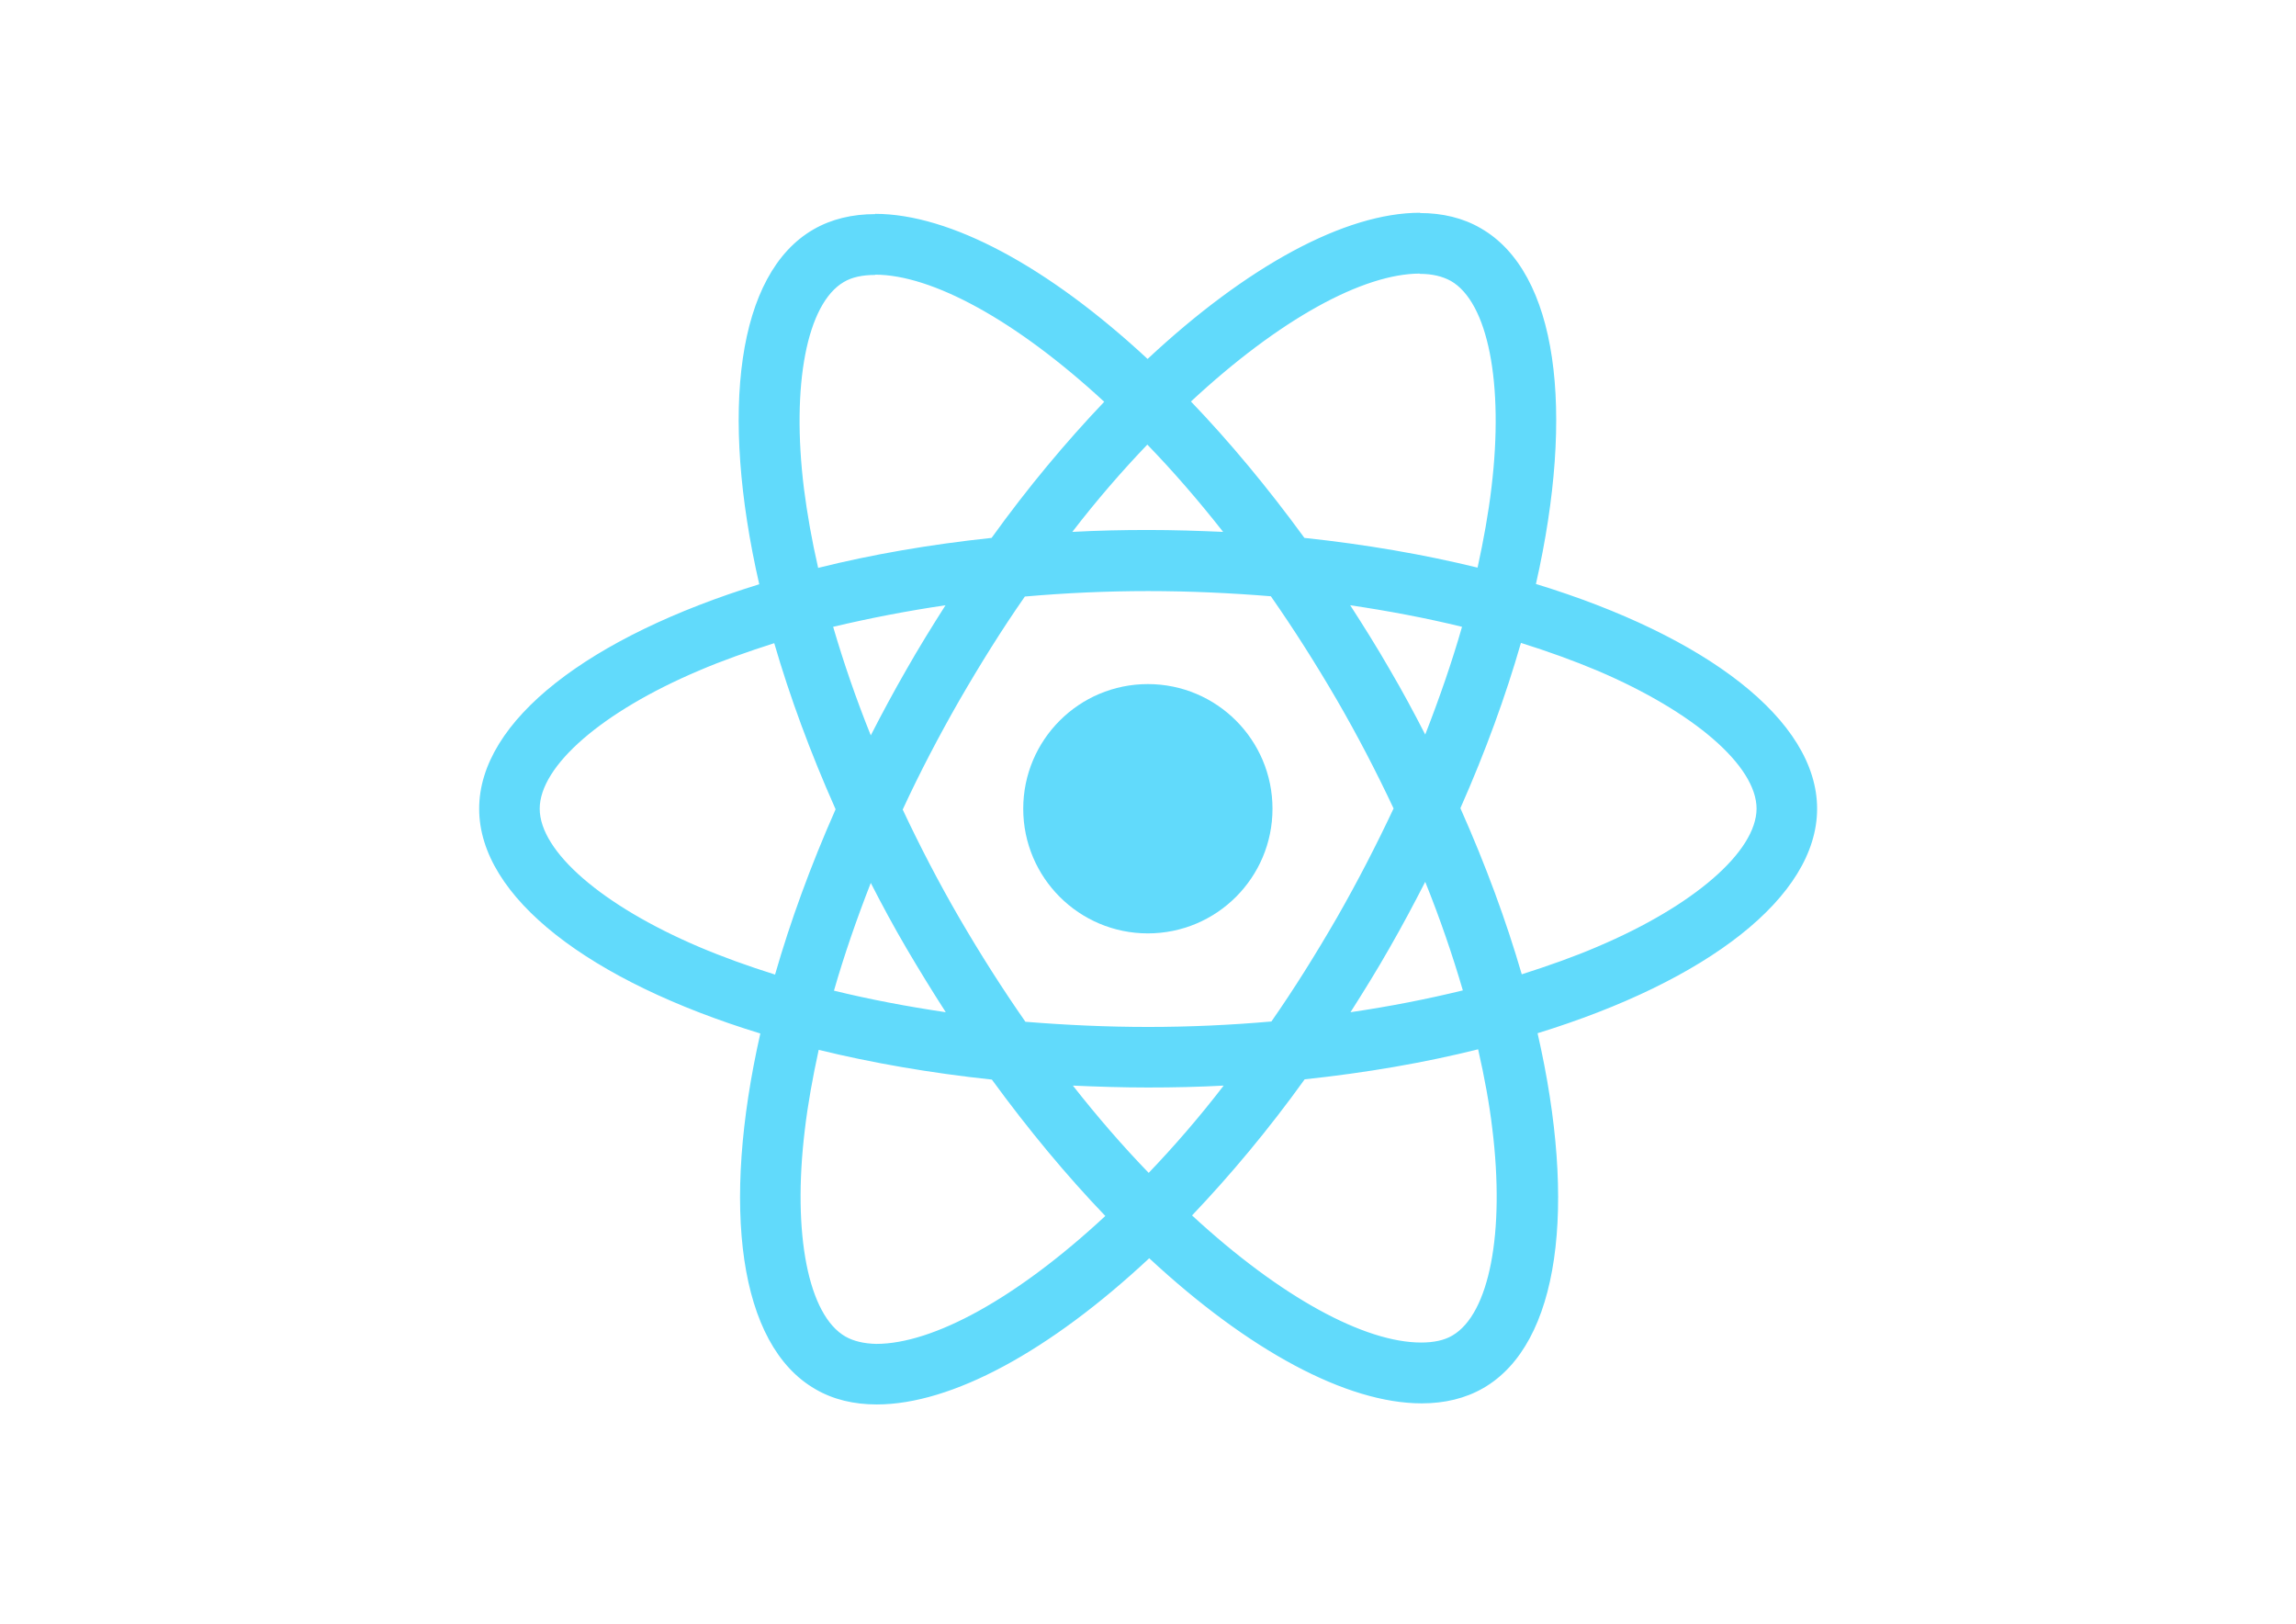
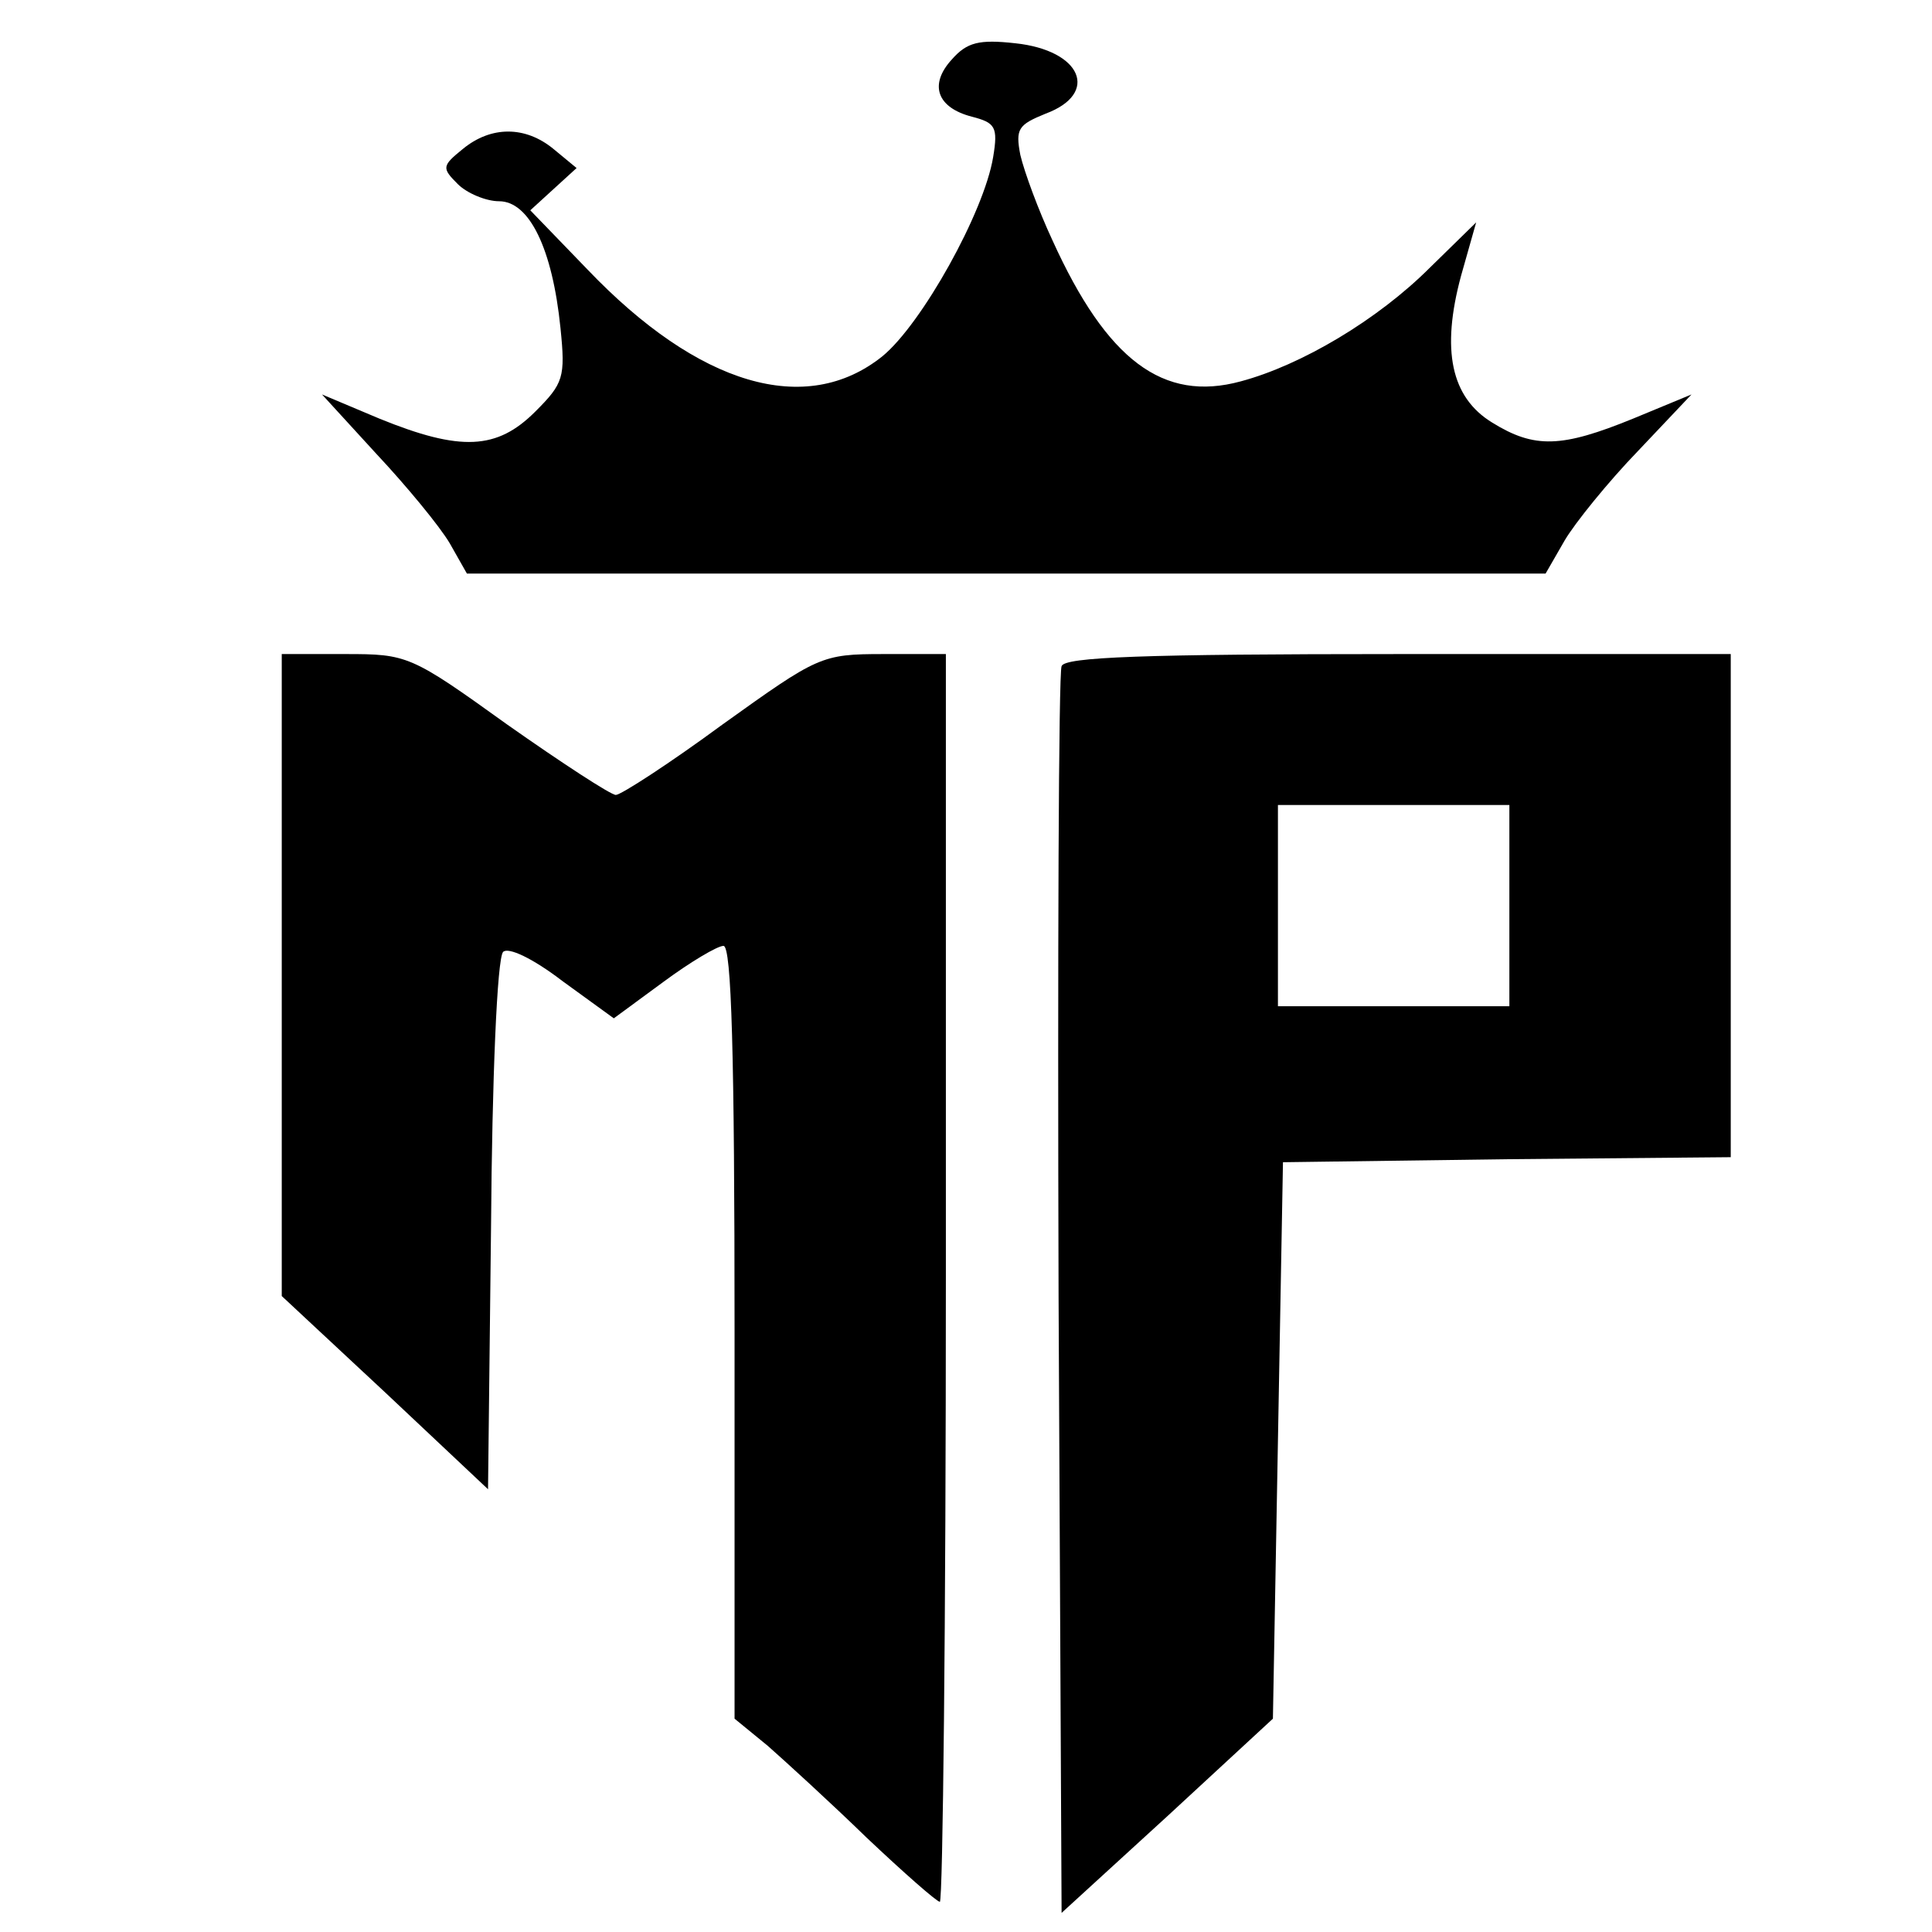
- <svg xmlns="http://www.w3.org/2000/svg" viewBox="0 0 841.9 595.3">
-   <g fill="#61DAFB">
-     <path d="M666.3 296.5c0-32.5-40.7-63.3-103.1-82.4 14.4-63.6 8-114.2-20.2-130.4-6.5-3.8-14.1-5.6-22.4-5.6v22.3c4.6 0 8.3.9 11.4 2.6 13.6 7.8 19.5 37.5 14.9 75.7-1.1 9.4-2.9 19.3-5.1 29.4-19.6-4.8-41-8.5-63.5-10.9-13.5-18.5-27.5-35.3-41.6-50 32.6-30.3 63.2-46.9 84-46.9V78c-27.5 0-63.5 19.6-99.9 53.6-36.4-33.8-72.4-53.2-99.9-53.2v22.3c20.7 0 51.4 16.5 84 46.6-14 14.7-28 31.4-41.3 49.9-22.6 2.4-44 6.1-63.6 11-2.3-10-4-19.7-5.2-29-4.7-38.2 1.1-67.9 14.6-75.8 3-1.8 6.9-2.6 11.5-2.6V78.5c-8.4 0-16 1.8-22.6 5.6-28.1 16.2-34.4 66.7-19.9 130.1-62.2 19.2-102.7 49.9-102.7 82.3 0 32.5 40.7 63.3 103.1 82.4-14.4 63.6-8 114.2 20.2 130.4 6.5 3.8 14.1 5.6 22.5 5.6 27.5 0 63.5-19.6 99.9-53.6 36.4 33.8 72.4 53.2 99.9 53.2 8.4 0 16-1.8 22.6-5.6 28.1-16.2 34.4-66.7 19.9-130.1 62-19.1 102.5-49.9 102.5-82.3zm-130.2-66.7c-3.7 12.9-8.3 26.2-13.5 39.5-4.1-8-8.4-16-13.1-24-4.6-8-9.5-15.8-14.4-23.4 14.2 2.1 27.9 4.7 41 7.9zm-45.8 106.5c-7.8 13.5-15.8 26.3-24.1 38.2-14.9 1.3-30 2-45.2 2-15.1 0-30.2-.7-45-1.9-8.3-11.9-16.4-24.6-24.2-38-7.6-13.1-14.5-26.4-20.8-39.8 6.2-13.4 13.2-26.8 20.7-39.9 7.8-13.5 15.8-26.3 24.1-38.2 14.9-1.3 30-2 45.2-2 15.1 0 30.2.7 45 1.9 8.3 11.9 16.4 24.6 24.2 38 7.6 13.1 14.5 26.4 20.8 39.8-6.3 13.4-13.2 26.8-20.7 39.9zm32.3-13c5.4 13.4 10 26.8 13.8 39.8-13.1 3.2-26.9 5.9-41.2 8 4.9-7.7 9.8-15.6 14.4-23.7 4.6-8 8.9-16.1 13-24.1zM421.2 430c-9.3-9.6-18.6-20.3-27.8-32 9 .4 18.2.7 27.5.7 9.4 0 18.7-.2 27.8-.7-9 11.7-18.3 22.4-27.5 32zm-74.4-58.9c-14.2-2.1-27.9-4.7-41-7.9 3.7-12.9 8.3-26.2 13.5-39.5 4.1 8 8.4 16 13.1 24 4.7 8 9.5 15.8 14.4 23.4zM420.7 163c9.3 9.6 18.6 20.3 27.8 32-9-.4-18.2-.7-27.5-.7-9.4 0-18.7.2-27.8.7 9-11.7 18.3-22.4 27.5-32zm-74 58.9c-4.9 7.7-9.8 15.6-14.4 23.7-4.6 8-8.9 16-13 24-5.4-13.4-10-26.8-13.8-39.8 13.1-3.1 26.9-5.8 41.2-7.9zm-90.5 125.2c-35.4-15.1-58.3-34.9-58.3-50.6 0-15.7 22.9-35.6 58.3-50.6 8.6-3.7 18-7 27.7-10.1 5.7 19.6 13.2 40 22.5 60.9-9.2 20.8-16.6 41.1-22.2 60.6-9.9-3.1-19.3-6.5-28-10.2zM310 490c-13.6-7.8-19.5-37.5-14.9-75.7 1.1-9.4 2.9-19.3 5.1-29.4 19.6 4.8 41 8.5 63.5 10.9 13.5 18.5 27.5 35.3 41.6 50-32.6 30.3-63.2 46.9-84 46.9-4.5-.1-8.3-1-11.3-2.7zm237.2-76.2c4.7 38.2-1.1 67.9-14.6 75.8-3 1.8-6.9 2.6-11.5 2.6-20.7 0-51.4-16.5-84-46.6 14-14.7 28-31.4 41.3-49.9 22.6-2.4 44-6.1 63.6-11 2.3 10.1 4.1 19.8 5.2 29.1zm38.5-66.7c-8.6 3.7-18 7-27.7 10.1-5.7-19.6-13.2-40-22.5-60.9 9.2-20.8 16.6-41.1 22.2-60.6 9.9 3.1 19.3 6.5 28.1 10.2 35.4 15.1 58.3 34.9 58.3 50.6-.1 15.7-23 35.6-58.4 50.6zM320.8 78.4z" />
-     <circle cx="420.9" cy="296.5" r="45.7" />
-     <path d="M520.5 78.1z" />
+ <svg xmlns="http://www.w3.org/2000/svg" version="1.0" width="192pt" height="192pt" viewBox="0 0 192 192" preserveAspectRatio="xMidYMid meet">
+   <g transform="translate(0,192) scale(0.1,-0.1)" fill="#000000" stroke="none">
+     <path d="M946 1861 c-23 -25 -15 -48 20 -57 23 -6 26 -10 21 -40 -9 -55 -71 -166 -110 -198 -76 -61 -183 -29 -293 86 l-57 59 23 21 23 21 -23 19 c-28 23 -62 23 -90 0 -21 -17 -21 -19 -5 -35 9 -9 28 -17 41 -17 30 0 53 -47 61 -126 5 -49 3 -55 -25 -83 -38 -38 -74 -40 -155 -7 l-57 24 54 -59 c30 -32 63 -72 73 -89 l17 -30 536 0 536 0 19 33 c10 17 43 58 73 89 l53 56 -58 -24 c-71 -29 -98 -30 -140 -4 -41 25 -51 72 -31 146 l15 53 -46 -45 c-52 -52 -128 -97 -188 -113 -77 -21 -133 21 -187 140 -14 30 -28 68 -32 85 -5 26 -2 30 25 41 54 20 36 63 -30 70 -36 4 -48 1 -63 -16z" />
+     <path d="M280 951 l0 -319 103 -96 102 -96 3 262 c1 144 6 266 12 272 5 5 29 -6 59 -29 l51 -37 49 36 c27 20 54 36 60 36 8 0 11 -108 11 -384 l0 -384 33 -27 c17 -15 62 -56 98 -91 37 -35 70 -64 73 -64 3 0 6 279 6 620 l0 620 -62 0 c-62 0 -65 -2 -160 -70 -53 -39 -101 -70 -106 -70 -5 0 -54 32 -108 70 -96 69 -99 70 -161 70 l-63 0 0 -319z" />
+     <path d="M1055 1258 c-3 -7 -4 -289 -3 -626 l3 -613 105 96 105 97 5 276 5 277 223 3 222 2 0 250 0 250 -330 0 c-255 0 -332 -3 -335 -12z m445 -238 l0 -100 -115 0 -115 0 0 100 0 100 115 0 115 0 0 -100z" />
  </g>
</svg>
